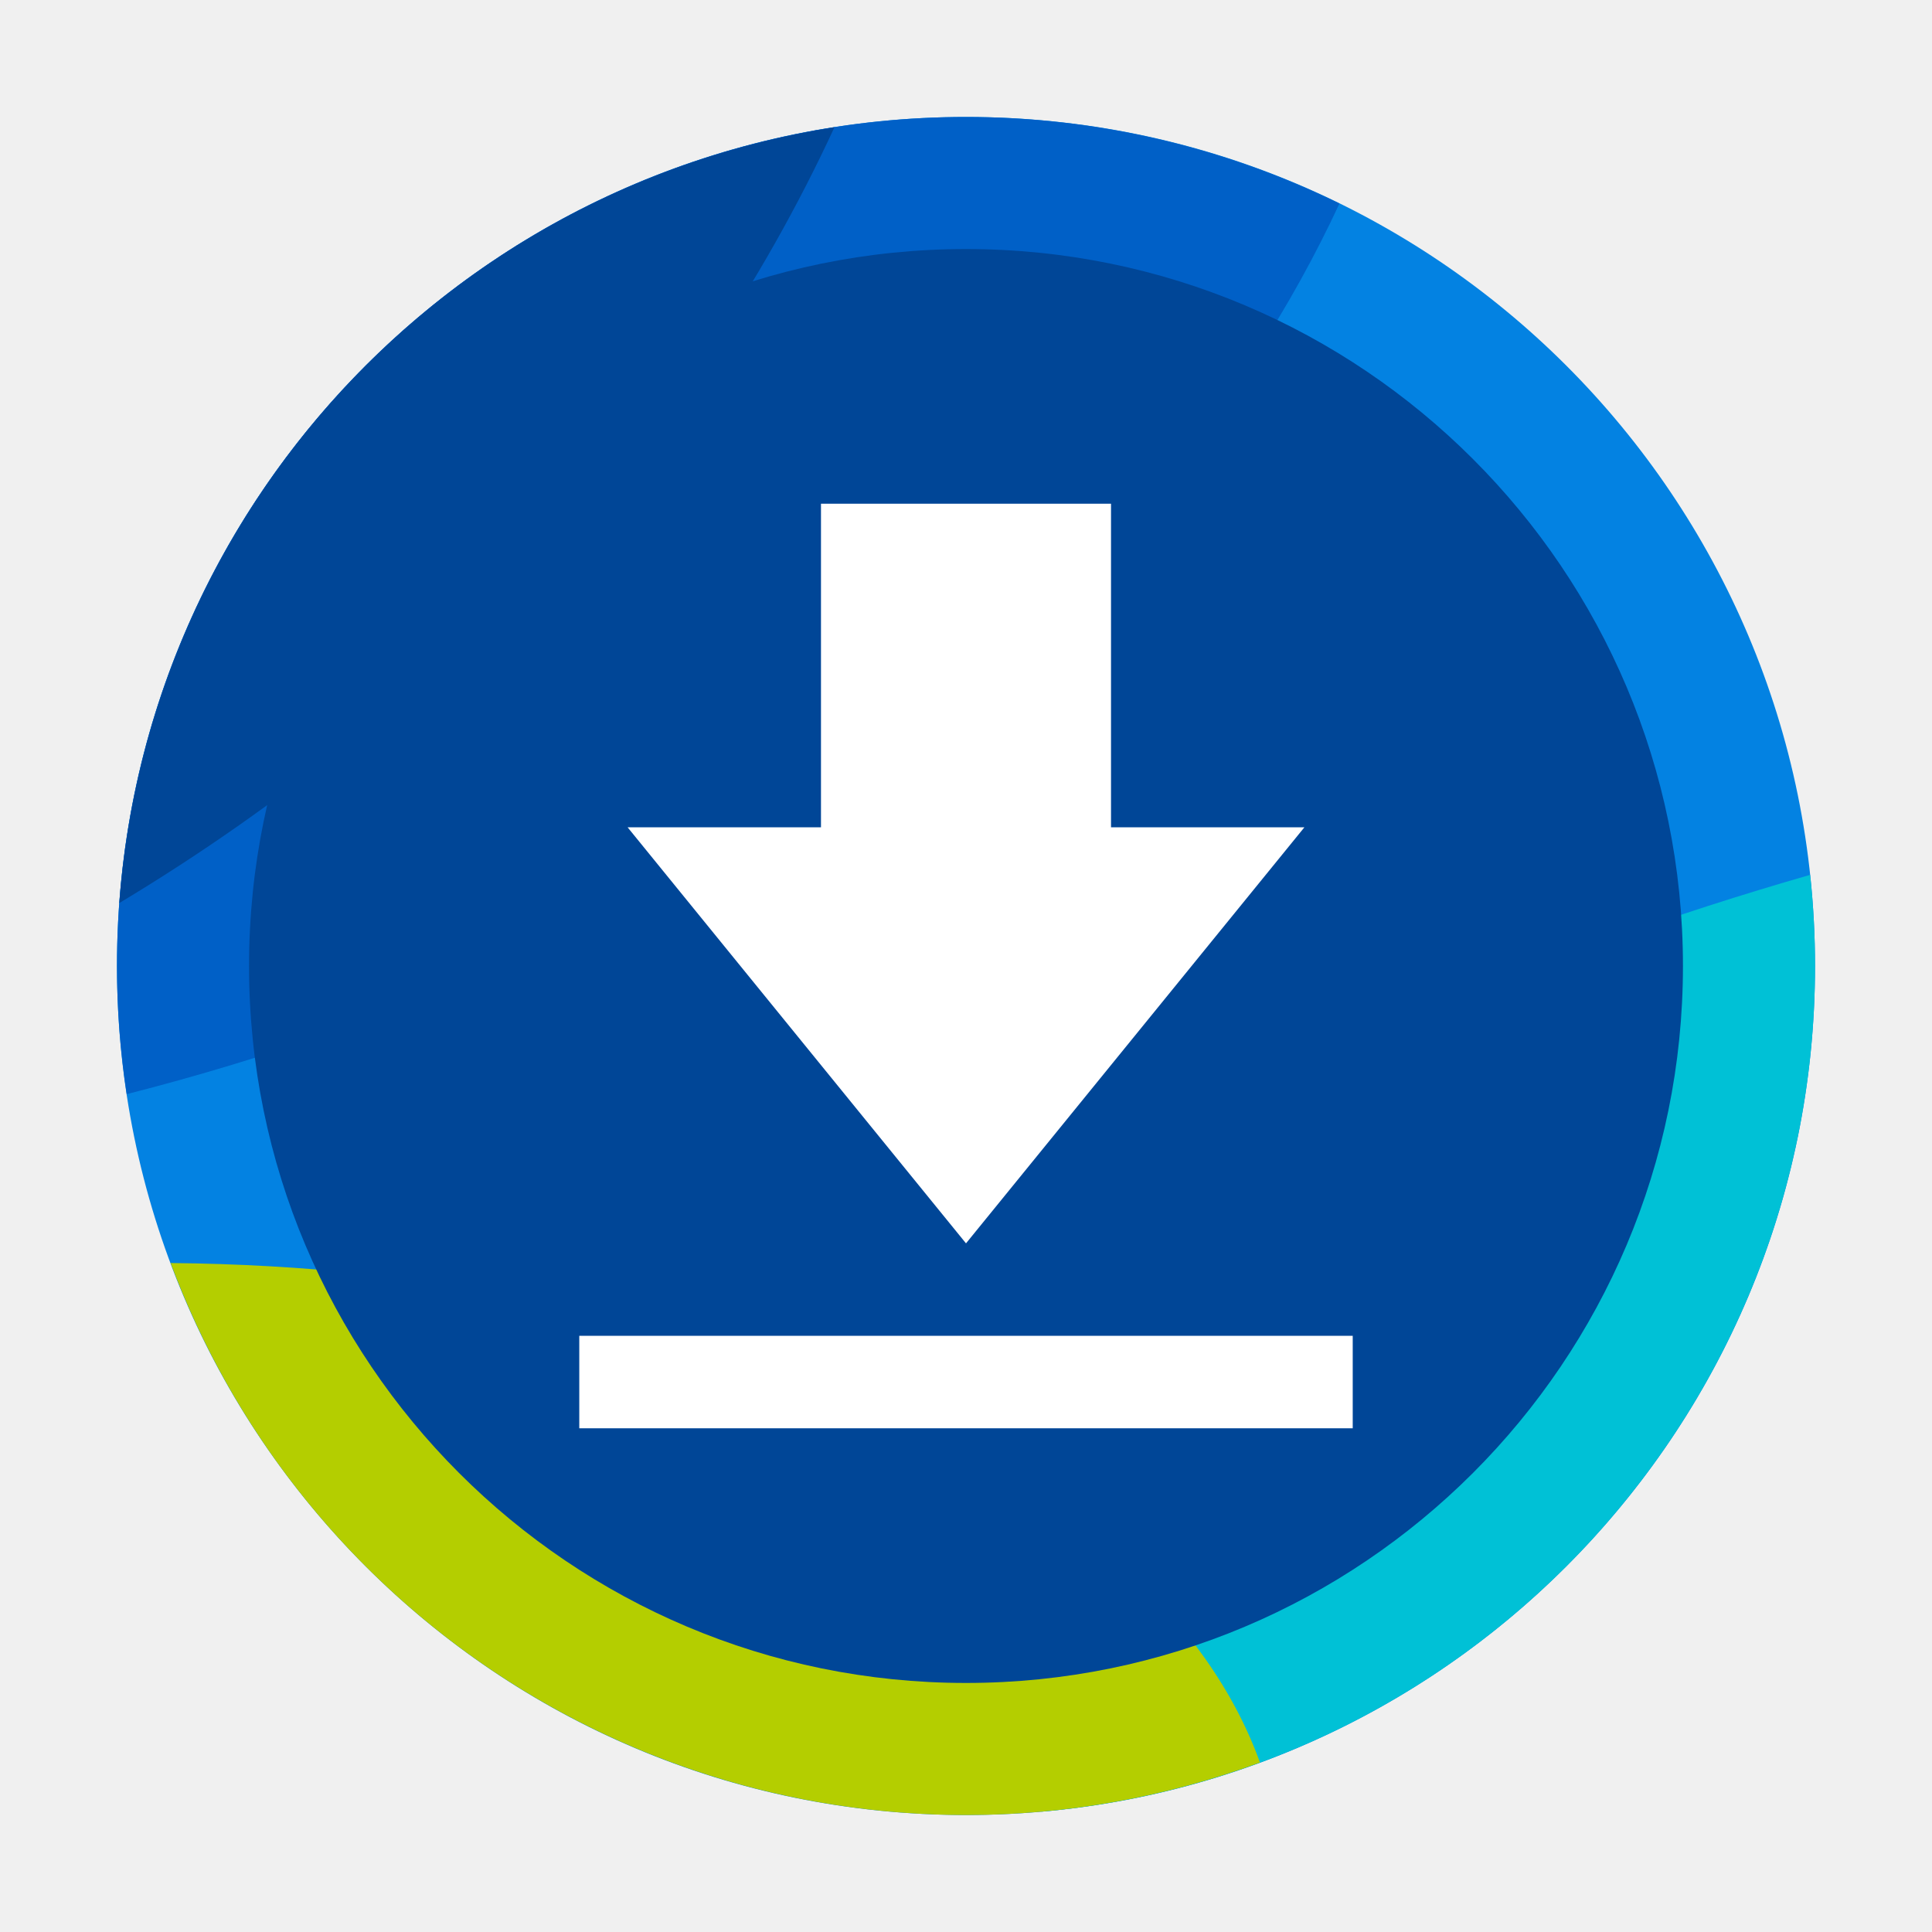
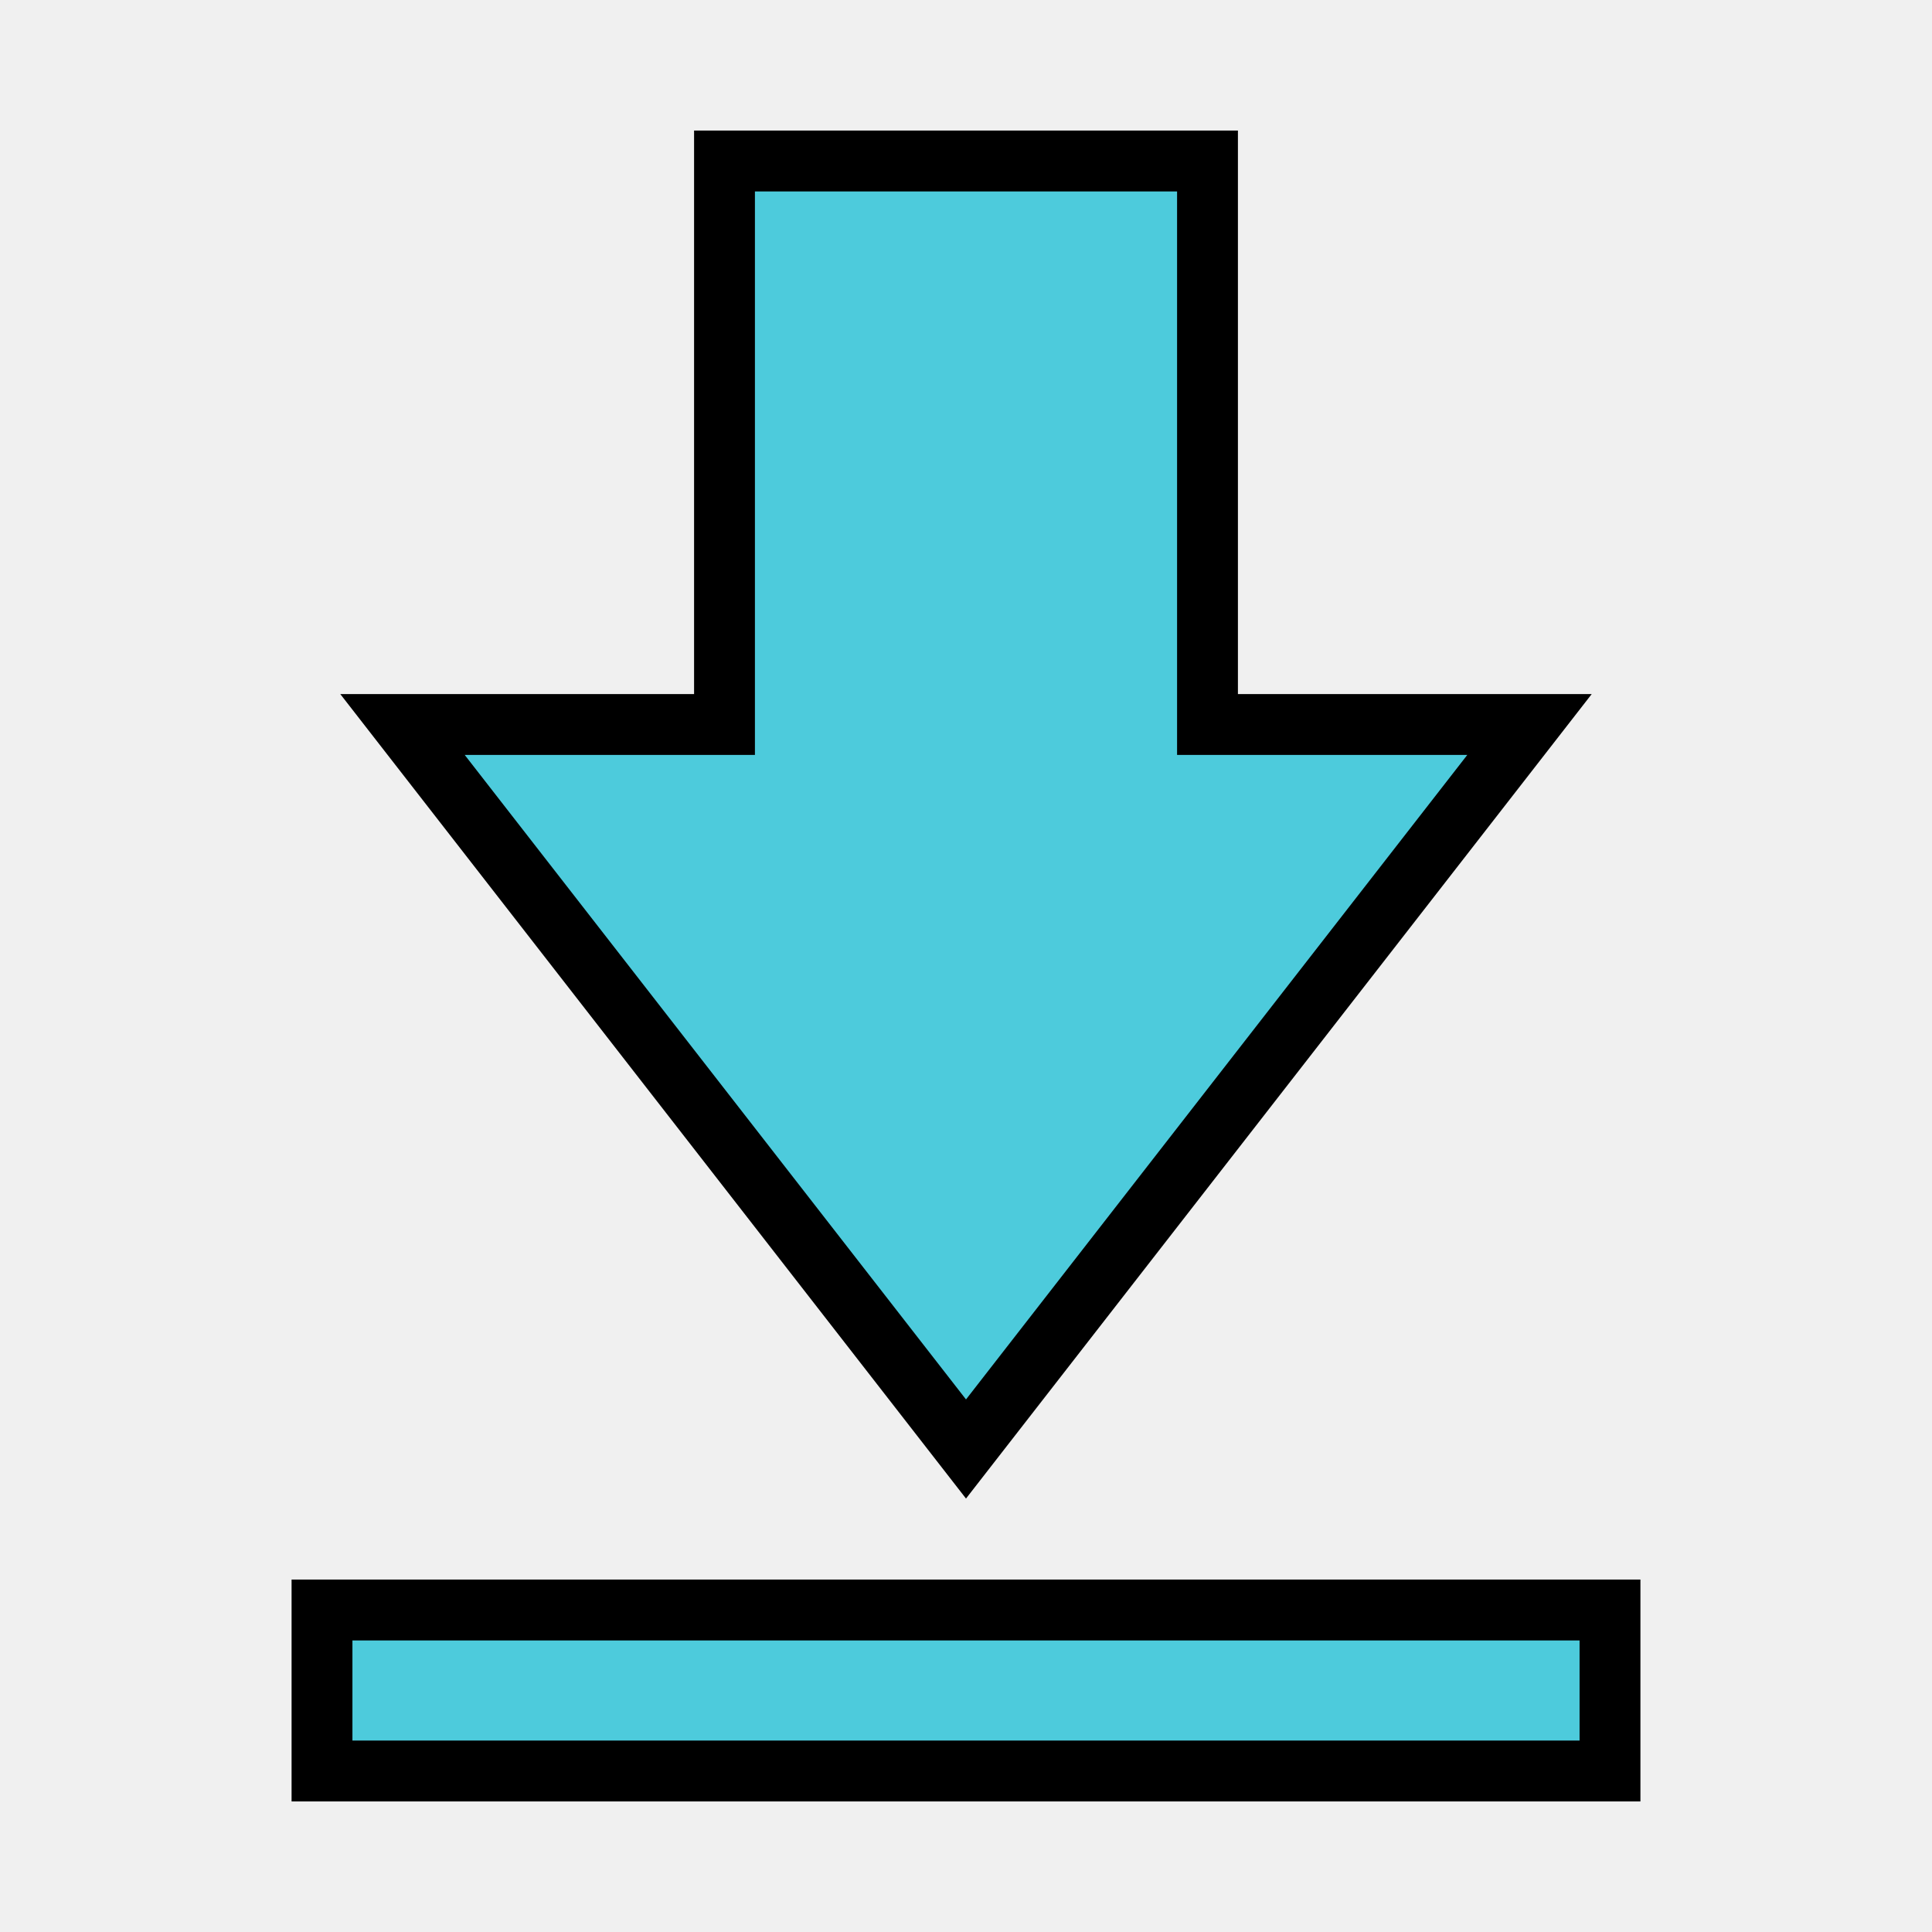
- <svg xmlns="http://www.w3.org/2000/svg" xmlns:xlink="http://www.w3.org/1999/xlink" width="1024" height="1024" viewBox="0 0 1024 1024" version="1.1" xml:space="preserve" style="clip-rule:evenodd;fill-rule:evenodd;stroke-linejoin:round;stroke-miterlimit:2" id="svg7">
-   <defs id="defs7">
-     <linearGradient id="swatch16">
-       <stop style="stop-color:#ffffff;stop-opacity:1;" offset="0" id="stop16" />
+ <svg xmlns="http://www.w3.org/2000/svg" xmlns:xlink="http://www.w3.org/1999/xlink" height="24" viewBox="0 -960 960 960" width="24" version="1.1" id="svg1" xml:space="preserve">
+   <defs id="defs1">
+     <linearGradient id="swatch4">
+       <stop style="stop-color:#a1a1a5;stop-opacity:1;" offset="0" id="stop4" />
    </linearGradient>
-     <linearGradient id="swatch15">
-       <stop style="stop-color:#0060c7;stop-opacity:1;" offset="0" id="stop15" />
+     <linearGradient id="swatch3">
+       <stop style="stop-color:#e3e3e3;stop-opacity:1;" offset="0" id="stop3" />
    </linearGradient>
-     <linearGradient id="swatch14">
-       <stop style="stop-color:#b4ce00;stop-opacity:1;" offset="0" id="stop14" />
+     <linearGradient id="swatch2">
+       <stop style="stop-color:#000000;stop-opacity:1;" offset="0" id="stop2" />
    </linearGradient>
-     <linearGradient id="swatch13">
-       <stop style="stop-color:#004697;stop-opacity:1;" offset="0" id="stop13" />
+     <linearGradient id="swatch1">
+       <stop style="stop-color:#4dcbdc;stop-opacity:1;" offset="0" id="stop1" />
    </linearGradient>
-     <linearGradient id="swatch12">
-       <stop style="stop-color:#00c1d6;stop-opacity:1;" offset="0" id="stop12" />
-     </linearGradient>
-     <linearGradient id="swatch11">
-       <stop style="stop-color:#0382e2;stop-opacity:1;" offset="0" id="stop11" />
-     </linearGradient>
-     <style id="style1">
-       .cls-1 {
-         fill: #0382e2;
-       }
- 
-       .cls-1, .cls-2, .cls-3, .cls-4, .cls-5, .cls-6 {
-         stroke-width: 0px;
-       }
- 
-       .cls-2 {
-         fill: #00c1d6;
-       }
- 
-       .cls-3 {
-         fill: #b4ce00;
-       }
- 
-       .cls-4 {
-         fill: #fff;
-       }
- 
-       .cls-5 {
-         fill: #0060c7;
-       }
- 
-       .cls-6 {
-         fill: #004697;
-       }
-     </style>
-     <style id="style1-9">
-       .cls-1 {
-         fill: #0382e2;
-       }
- 
-       .cls-1, .cls-2, .cls-3, .cls-4, .cls-5, .cls-6 {
-         stroke-width: 0px;
-       }
- 
-       .cls-2 {
-         fill: #00c1d6;
-       }
- 
-       .cls-3 {
-         fill: #b4ce00;
-       }
- 
-       .cls-4 {
-         fill: #fff;
-       }
- 
-       .cls-5 {
-         fill: #0060c7;
-       }
- 
-       .cls-6 {
-         fill: #004697;
-       }
-     </style>
-     <style id="style1-7">
-       .cls-1 {
-         fill: #fff;
-       }
- 
-       .cls-1, .cls-2 {
-         stroke-width: 0px;
-       }
- 
-       .cls-2 {
-         fill: #004697;
-       }
-     </style>
-     <linearGradient xlink:href="#swatch13" id="linearGradient1" gradientUnits="userSpaceOnUse" x1="132" y1="512" x2="892" y2="512" />
+     <linearGradient xlink:href="#swatch1" id="linearGradient3" x1="160" y1="-480" x2="800" y2="-480" gradientUnits="userSpaceOnUse" />
+     <linearGradient xlink:href="#swatch2" id="linearGradient4" x1="160" y1="-480" x2="800" y2="-480" gradientUnits="userSpaceOnUse" />
  </defs>
-   <g id="g12" clip-path="none" style="clip-rule:evenodd;display:inline;fill-rule:evenodd;stroke-linejoin:round;stroke-miterlimit:2">
-     <path id="ellipse1" clip-path="none" style="clip-rule:evenodd;fill:url(#swatch11);fill-rule:evenodd;stroke-width:11.339;stroke-linecap:round;stroke-linejoin:round;stroke-miterlimit:2" d="M 512,62 A 450,450 0 0 0 62,512 450,450 0 0 0 512,962 450,450 0 0 0 962,512 450,450 0 0 0 512,62 Z" />
-     <path id="ellipse2" clip-path="none" style="clip-rule:evenodd;fill:url(#swatch12);fill-rule:evenodd;stroke-width:17.638;stroke-linecap:round;stroke-linejoin:round;stroke-miterlimit:2" d="M 959.4,463.697 A 1220.51,449.455 0 0 0 489.459,818.117 1220.51,449.455 0 0 0 552.061,960.213 450,450 0 0 0 962,512 450,450 0 0 0 959.4,463.697 Z" />
-     <path id="ellipse8" clip-path="none" style="clip-rule:evenodd;fill:url(#swatch14);fill-rule:evenodd;stroke-width:14.151;stroke-linecap:round;stroke-linejoin:round;stroke-miterlimit:2" d="M 90.439,669.439 A 450,450 0 0 0 512,962 450,450 0 0 0 667.809,934.166 598.138,328.438 0 0 0 90.439,669.439 Z" />
-     <path id="ellipse9" clip-path="none" style="display:inline;fill:url(#swatch15);stroke-width:10.961;stroke-linecap:round;stroke-linejoin:round" d="M 512,62 A 450,450 0 0 0 62,512 450,450 0 0 0 67.156,579.928 1044.728,755.447 0 0 0 709.941,107.873 450,450 0 0 0 512,62 Z" />
-     <path id="ellipse10" clip-path="none" style="fill:url(#swatch13);stroke-width:11.339;stroke-linecap:round;stroke-linejoin:round" d="M 442.289,67.432 A 450,450 0 0 0 63.238,478.627 1069.024,912.205 0 0 0 442.289,67.432 Z" />
-     <path id="circle12" clip-path="none" style="clip-rule:evenodd;display:inline;fill:url(#linearGradient1);fill-opacity:1;fill-rule:evenodd;stroke:none;stroke-width:1.431;stroke-linejoin:round;stroke-miterlimit:2" d="M 512,132 A 380,380 0 0 0 132,512 380,380 0 0 0 512,892 380,380 0 0 0 892,512 380,380 0 0 0 512,132 Z" />
-   </g>
-   <g id="layer1">
-     <path d="m 307.029,757.011 v -49.002 h 409.942 v 49.002 z M 512,659.007 332.65,438.497 H 435.136 V 266.989 h 153.728 v 171.508 h 102.486 z" id="path1-9" style="clip-rule:evenodd;fill:#ffffff;fill-rule:evenodd;stroke-width:0.626;stroke-linejoin:round;stroke-miterlimit:2" />
+   <g style="fill:url(#linearGradient3);stroke:url(#linearGradient4);stroke-width:30.236;stroke-dasharray:none" id="g2">
+     <path d="m 160,-80 v -80 h 640 v 80 z M 480,-240 200,-600 h 160 v -280 h 240 v 280 h 160 z" id="path1-9" style="fill:url(#linearGradient3);stroke:url(#linearGradient4);stroke-width:30.236;stroke-dasharray:none" />
  </g>
</svg>
